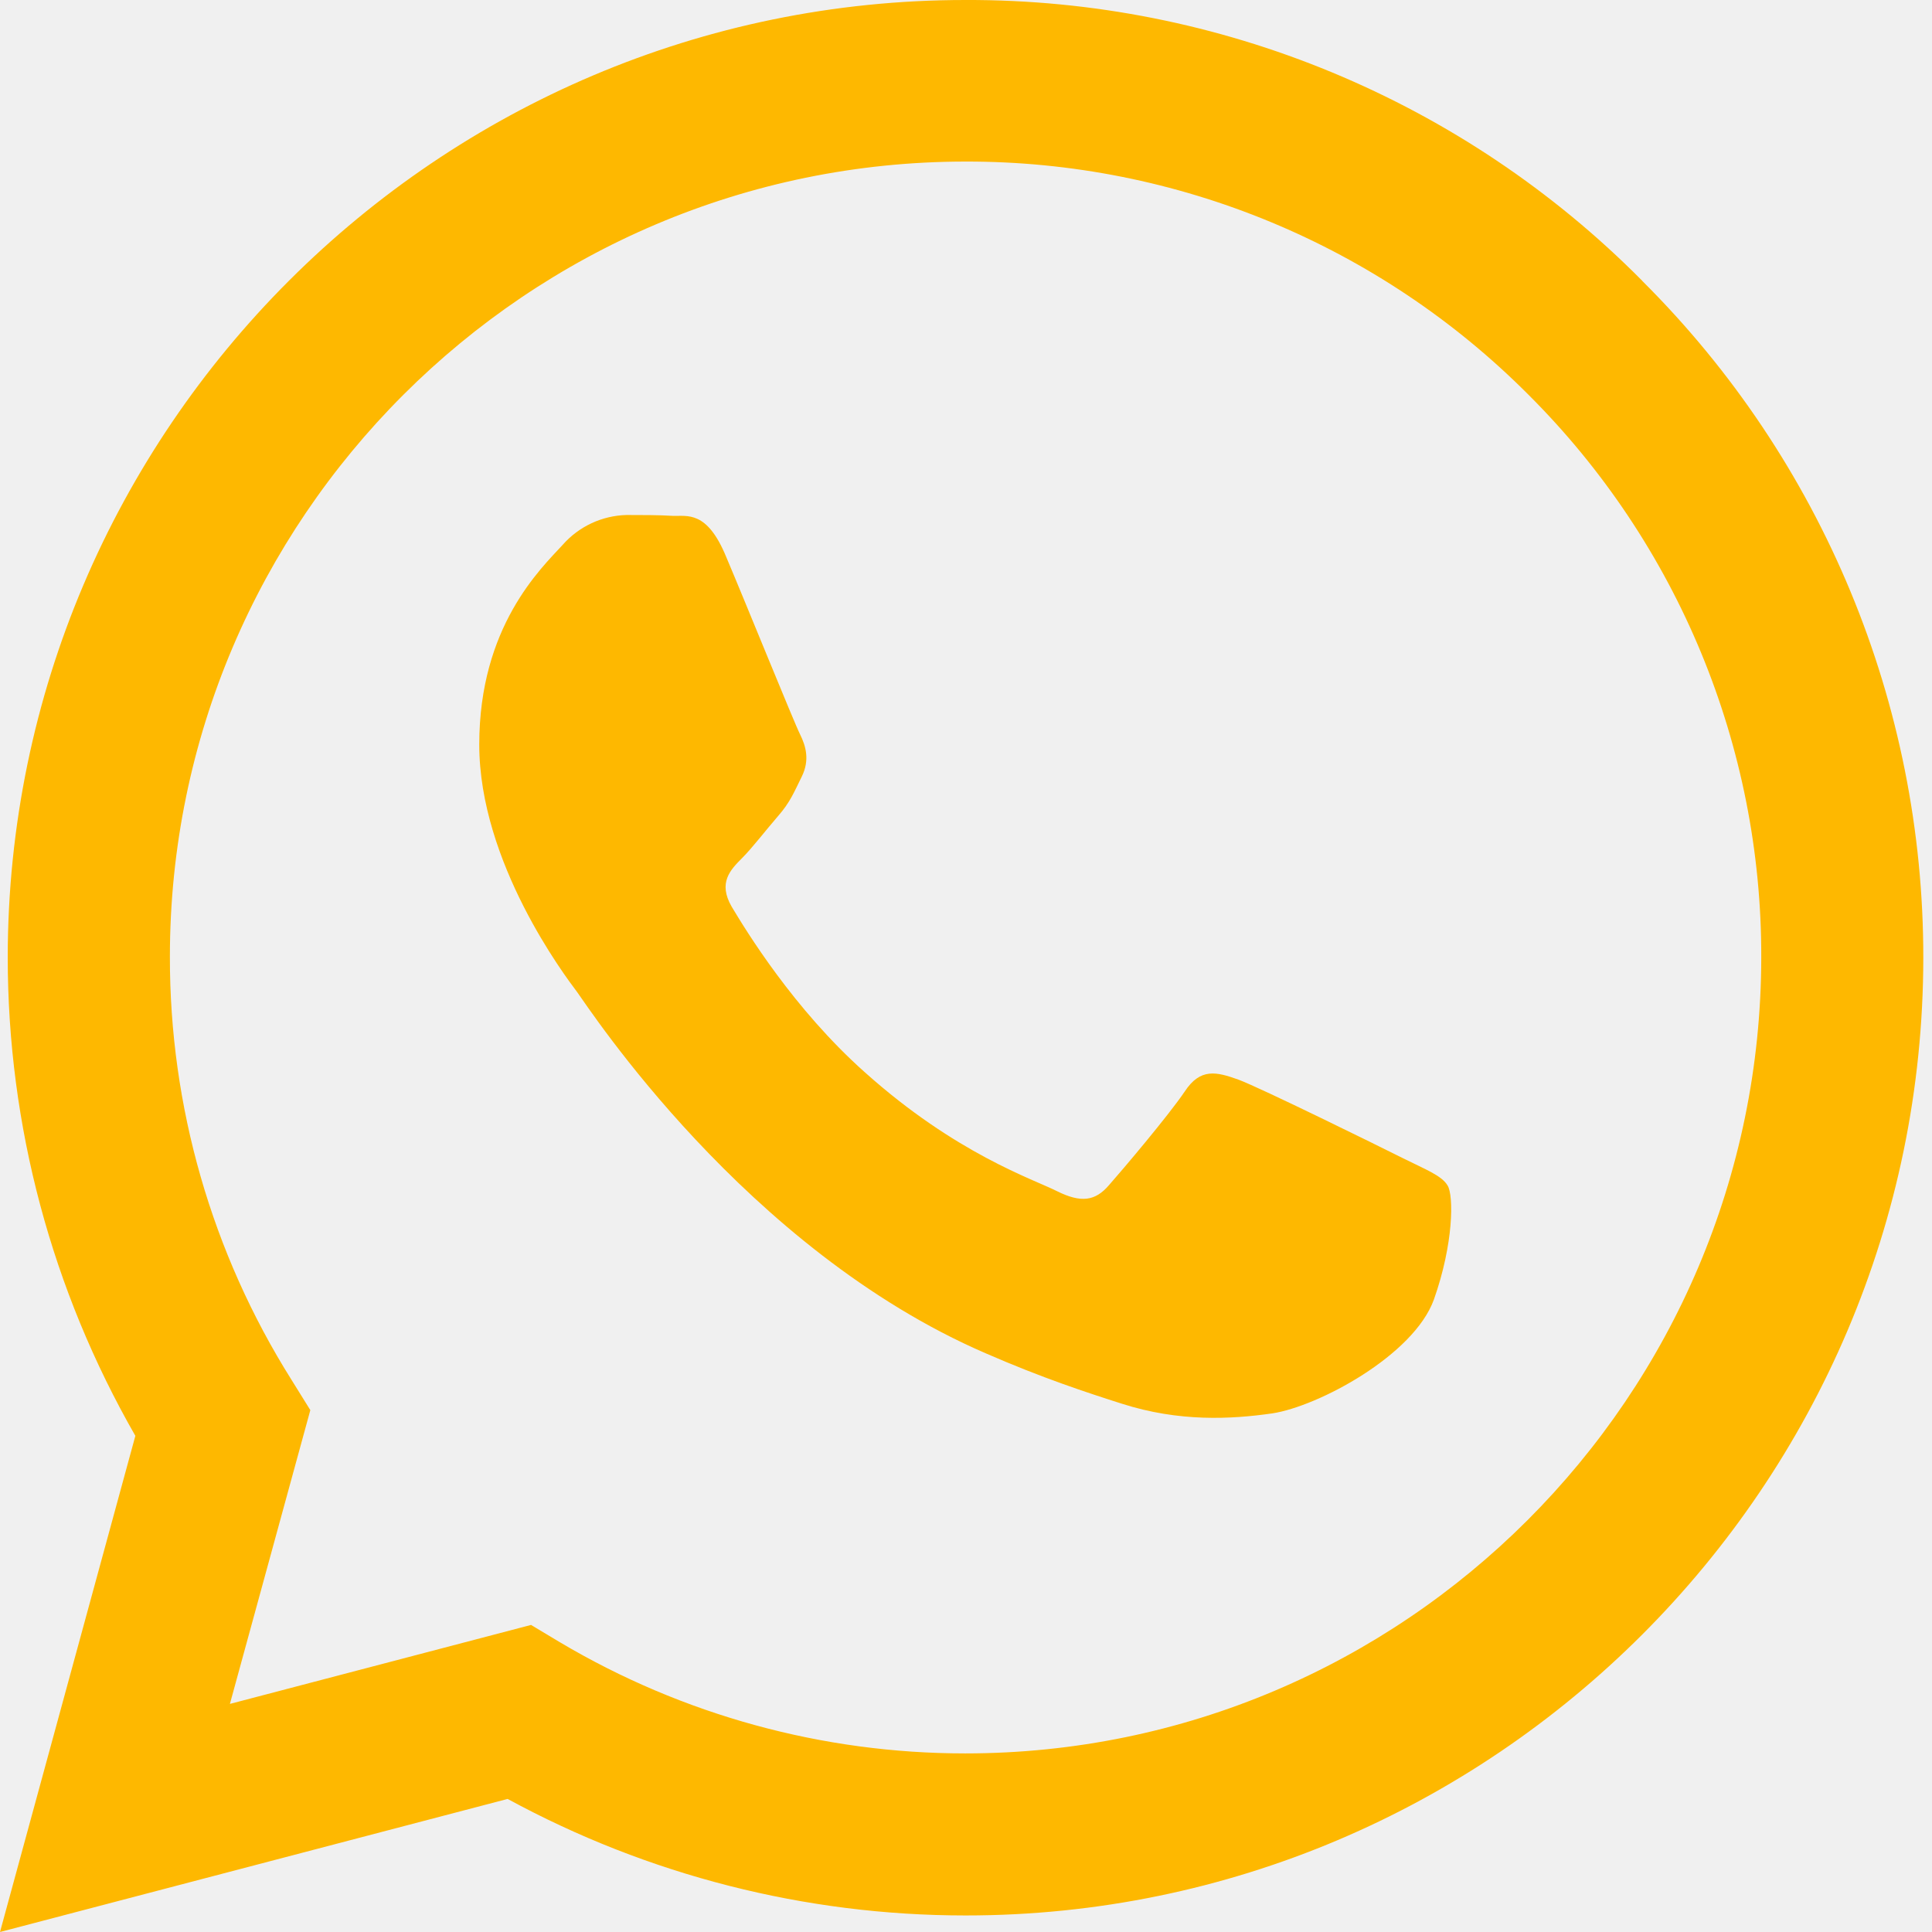
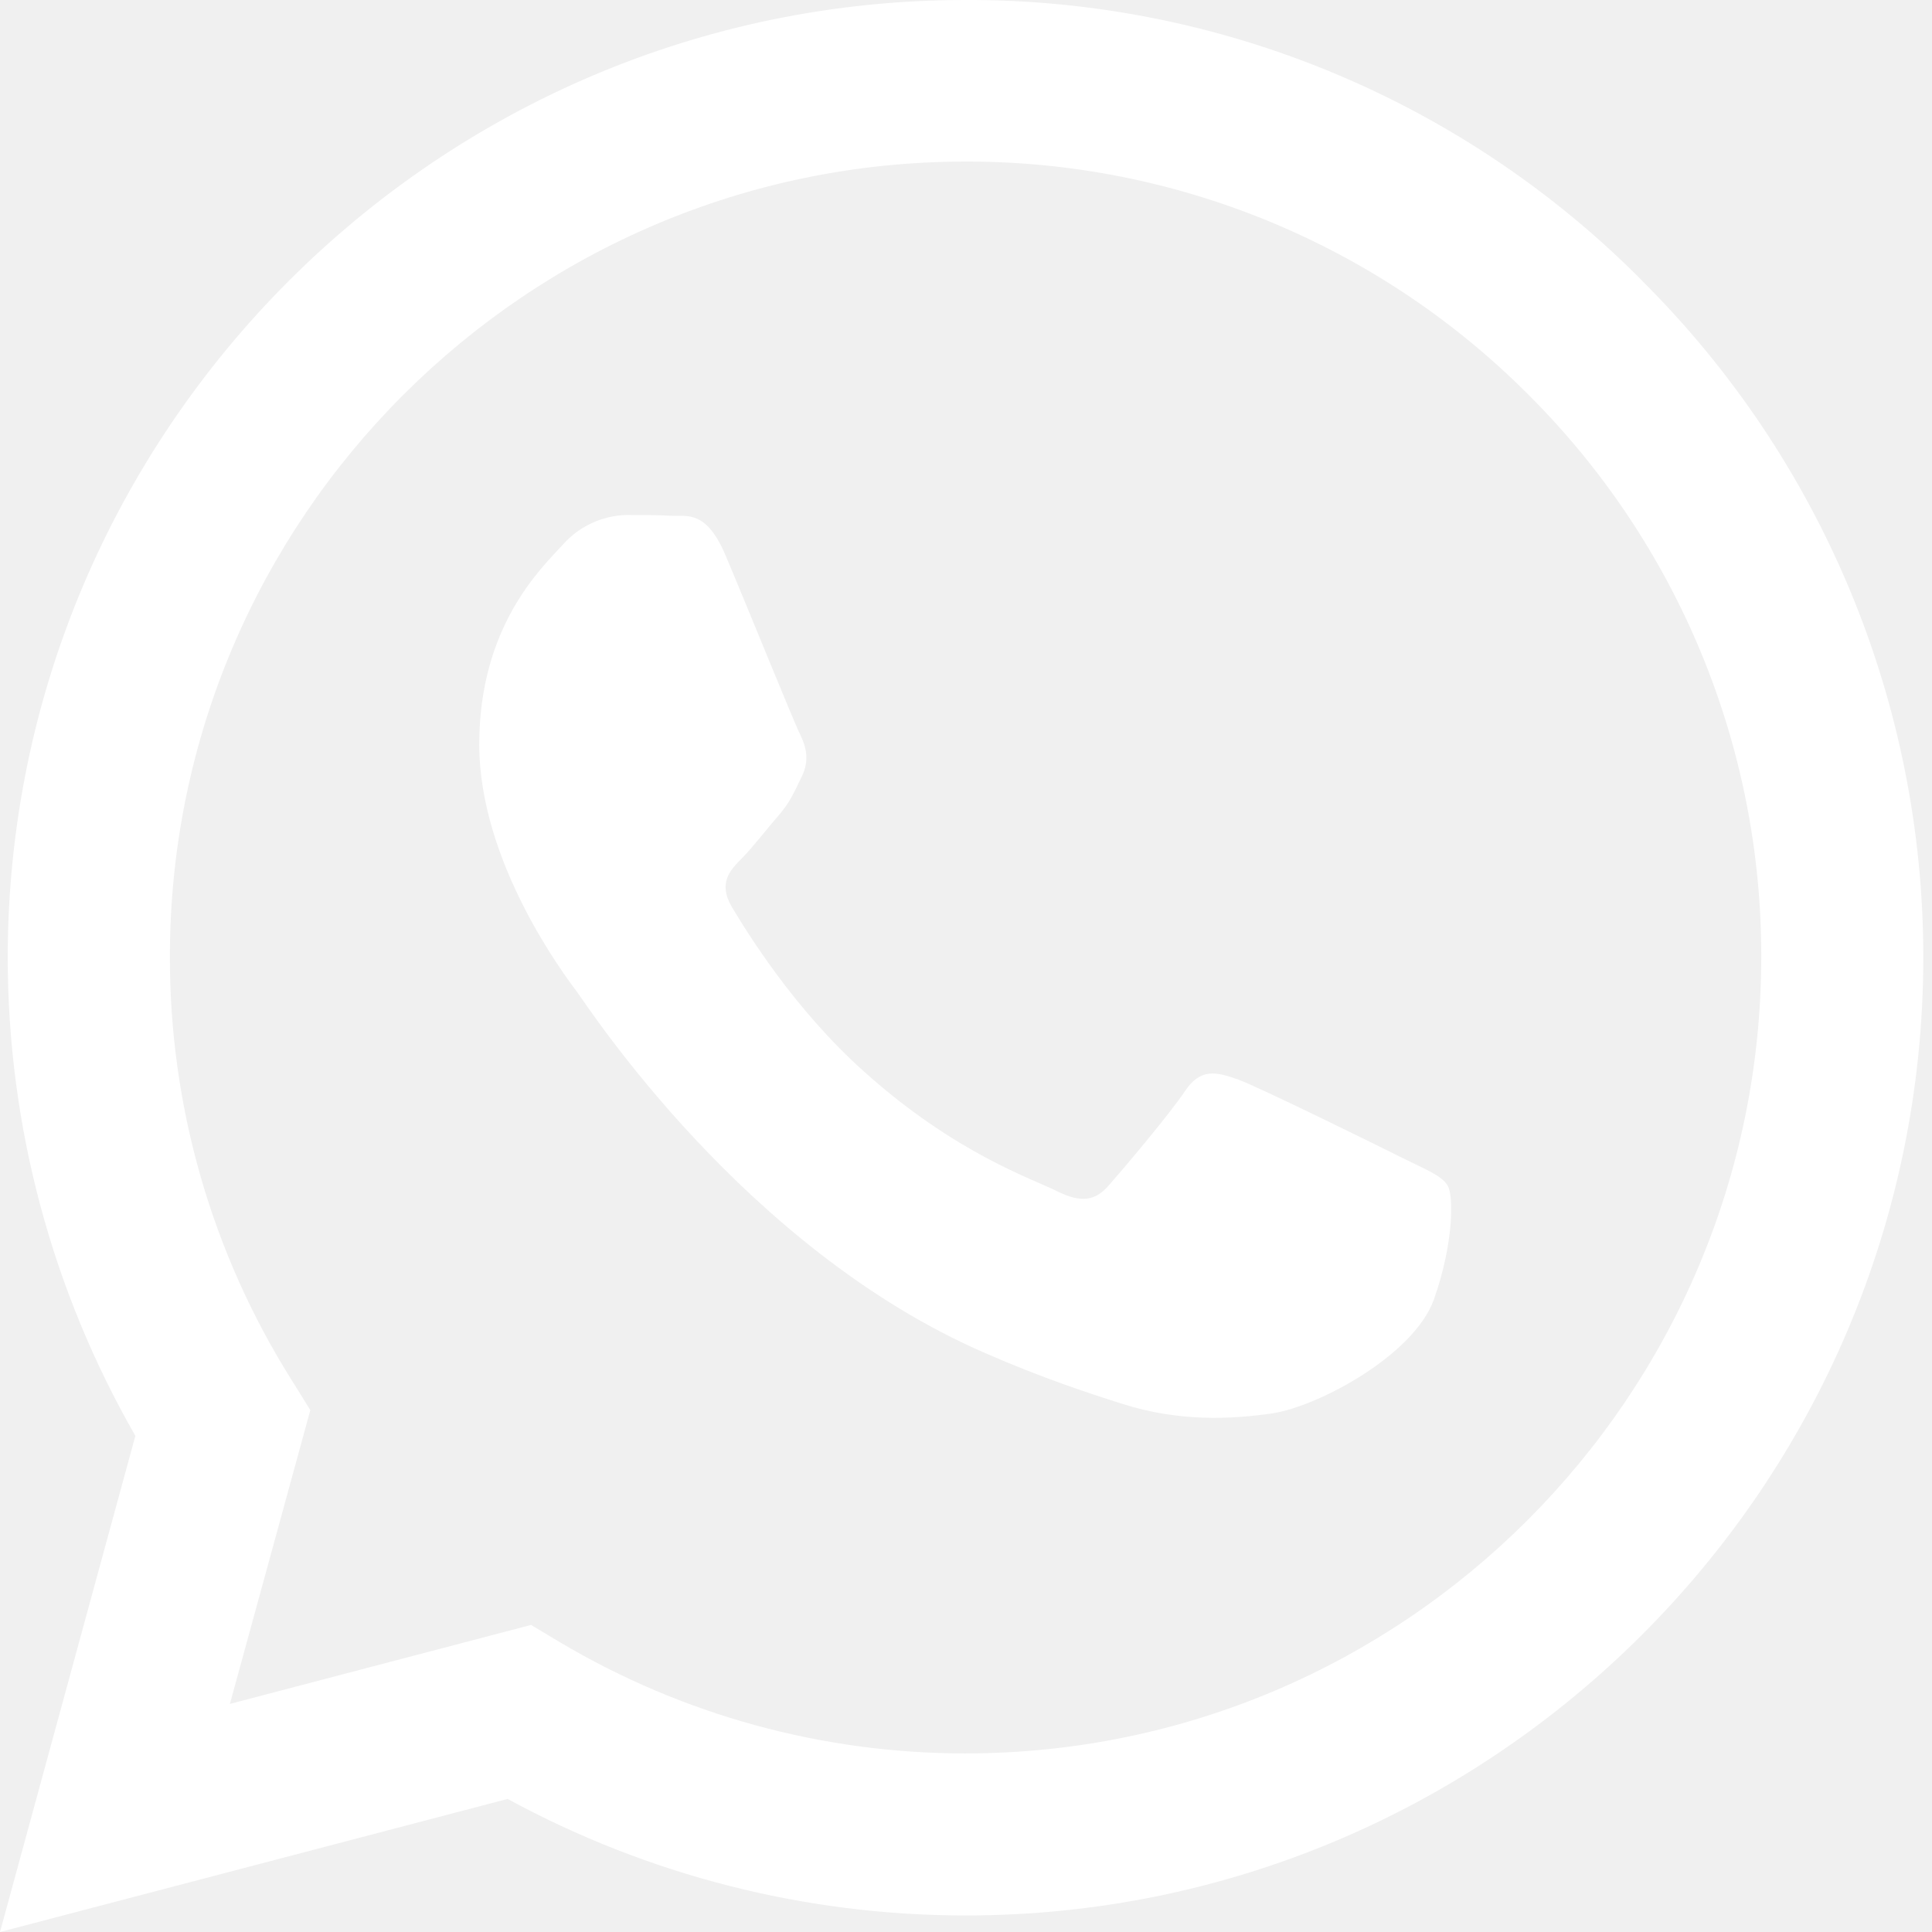
- <svg xmlns="http://www.w3.org/2000/svg" width="16" height="16" fill="#FEB800" class="bi bi-whatsapp" viewBox="0 0 16 16">
+ <svg xmlns="http://www.w3.org/2000/svg" width="16" height="16" fill="#fff" class="bi bi-whatsapp" viewBox="0 0 16 16">
  <path d="M13.601 2.326A7.854 7.854 0 0 0 7.994 0C3.627 0 .068 3.558.064 7.926c0 1.399.366 2.76 1.057 3.965L0 16l4.204-1.102a7.933 7.933 0 0 0 3.79.965h.004c4.368 0 7.926-3.558 7.93-7.93A7.898 7.898 0 0 0 13.6 2.326zM7.994 14.521a6.573 6.573 0 0 1-3.356-.92l-.24-.144-2.494.654.666-2.433-.156-.251a6.56 6.56 0 0 1-1.007-3.505c0-3.626 2.957-6.584 6.591-6.584a6.56 6.56 0 0 1 4.66 1.931 6.557 6.557 0 0 1 1.928 4.66c-.004 3.639-2.961 6.592-6.592 6.592zm3.615-4.934c-.197-.099-1.17-.578-1.353-.646-.182-.065-.315-.099-.445.099-.133.197-.513.646-.627.775-.114.133-.232.148-.43.05-.197-.1-.836-.308-1.592-.985-.59-.525-.985-1.175-1.103-1.372-.114-.198-.011-.304.088-.403.087-.088.197-.232.296-.346.1-.114.133-.198.198-.33.065-.134.034-.248-.015-.347-.05-.099-.445-1.076-.612-1.47-.16-.389-.323-.335-.445-.34-.114-.007-.247-.007-.38-.007a.729.729 0 0 0-.529.247c-.182.198-.691.677-.691 1.654 0 .977.71 1.916.81 2.049.098.133 1.394 2.132 3.383 2.992.47.205.84.326 1.129.418.475.152.904.129 1.246.08.38-.058 1.171-.48 1.338-.943.164-.464.164-.86.114-.943-.049-.084-.182-.133-.38-.232z" />
</svg>
